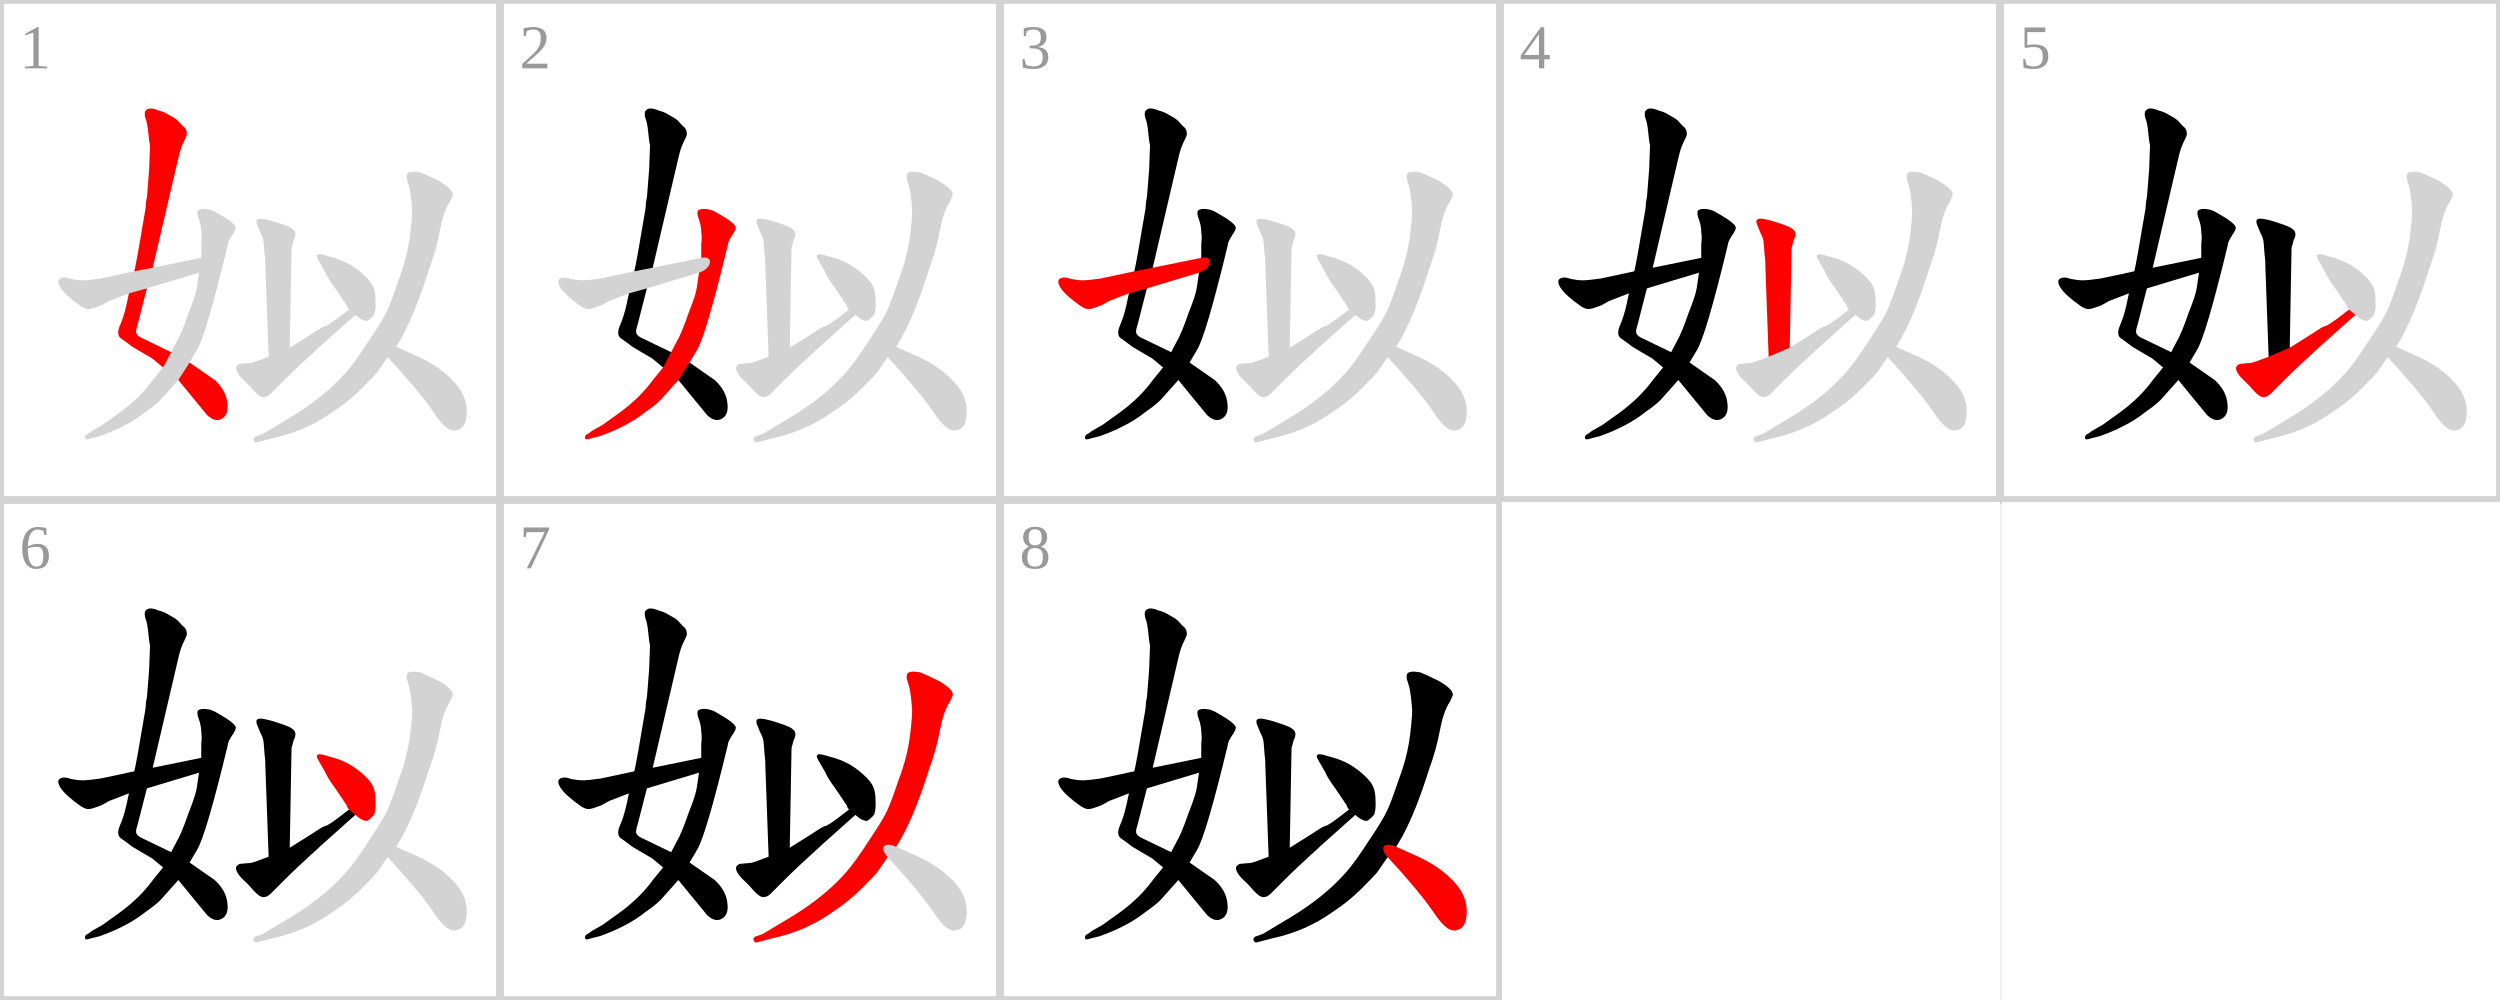
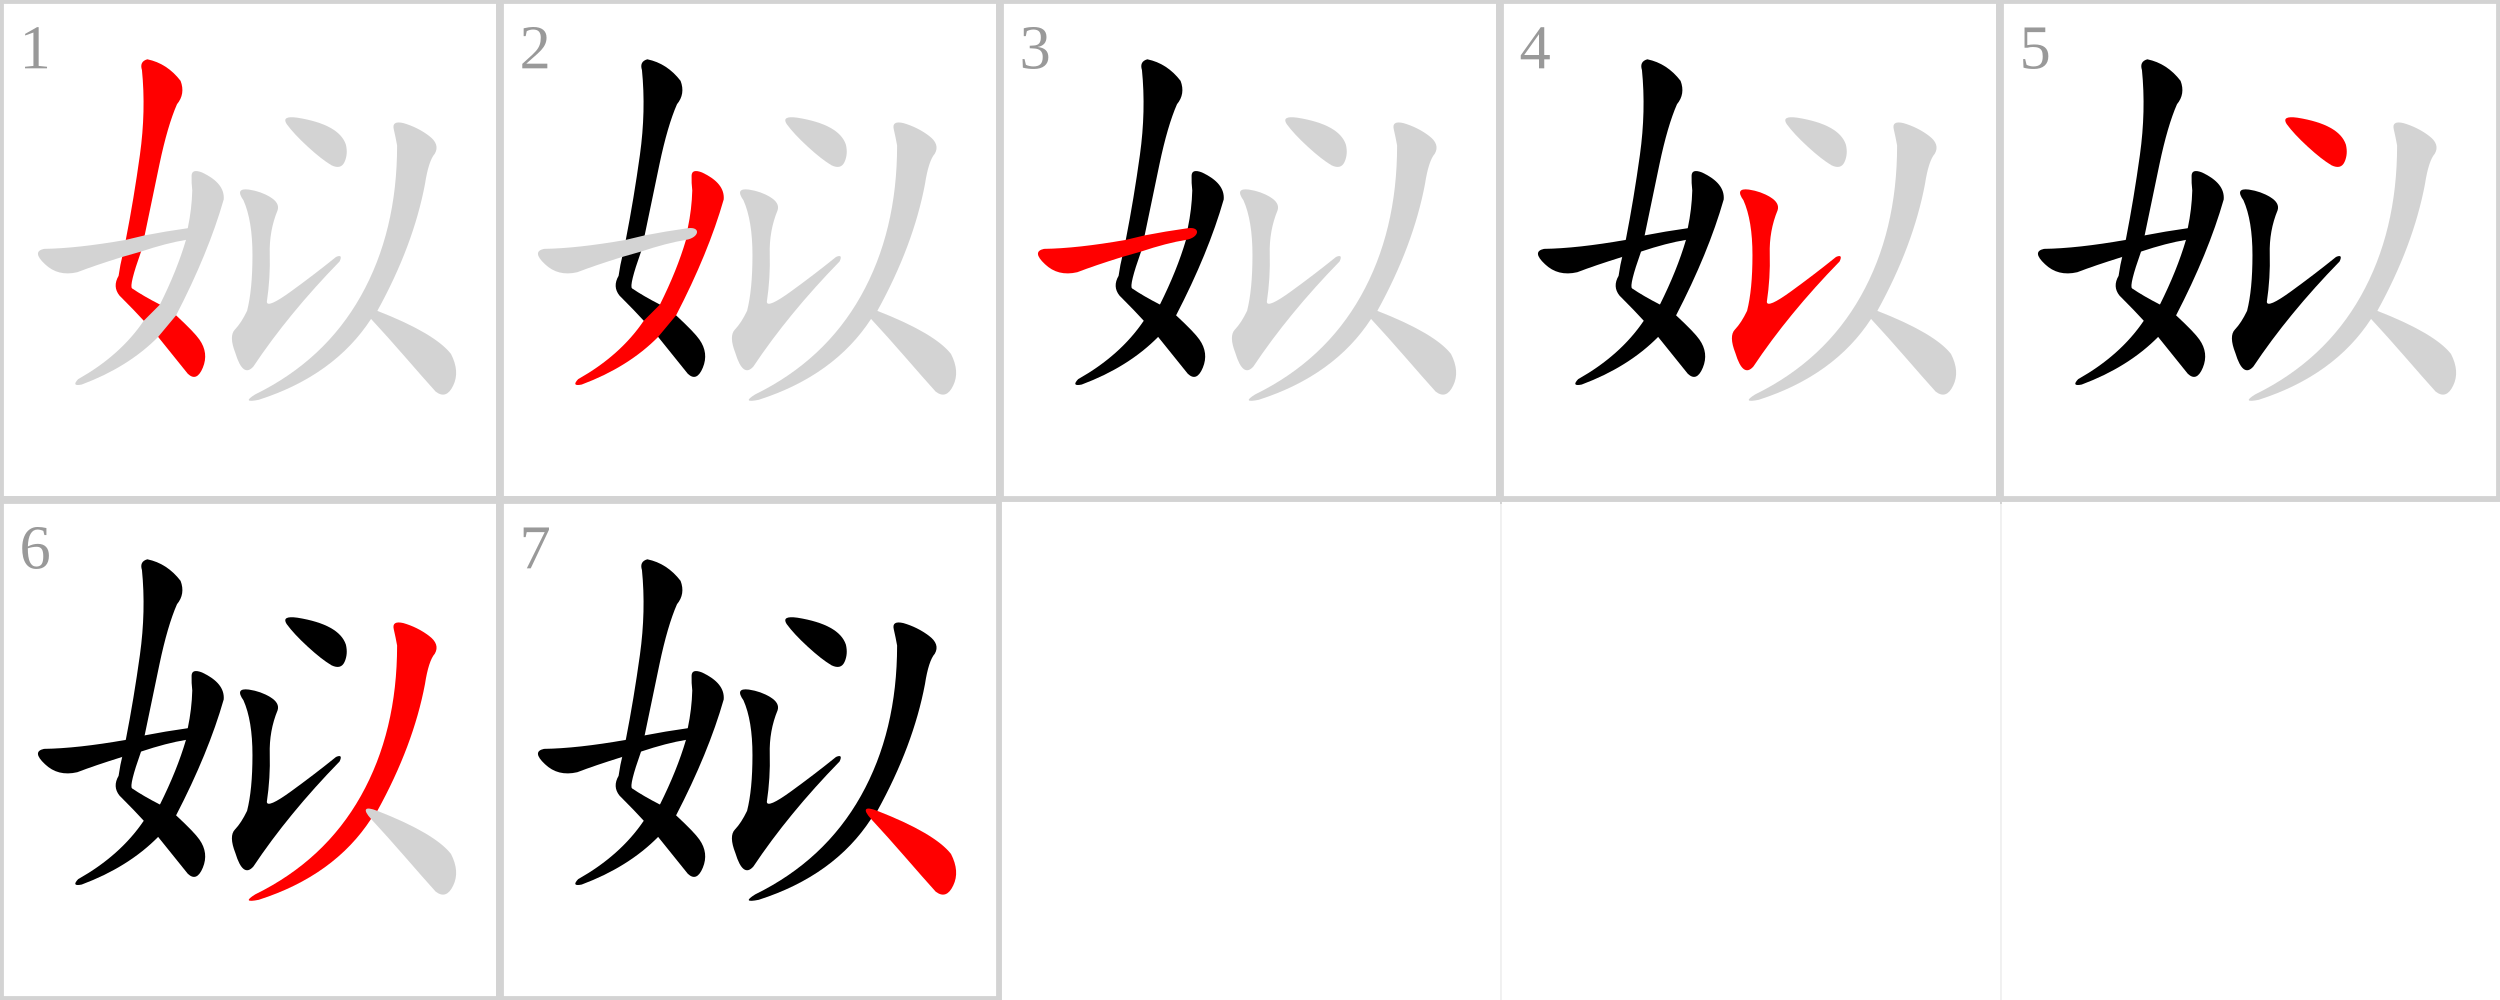
<svg xmlns="http://www.w3.org/2000/svg" version="1.1" width="640" height="256" viewBox="0 0 5120 2048">
  <g id="id0:id0" transform="translate(0.0,0)">
    <g id="id0:id0:id0" transform="matrix(1.0,0,0,1.0,0,0.0)">
      <g stroke="lightgray" stroke-width="4" transform="scale(4, 4)">
        <rect x="0" y="0" width="256" height="256" fill="white" stroke-width="4" />
      </g>
      <g transform="scale(0.92, -0.92) translate(60, -920)">
-         <path d="M 246 196 L 267 278 L 280 324 L 337 568 Q 342 590 348 602 Q 354 614 356 620 Q 356 631 351 636 Q 346 640 340 647 Q 334 654 327 658 L 313 666 Q 305 671 293 674 Q 270 684 263 672 Q 261 665 264 656 Q 268 646 270 625 Q 272 603 274 597 L 272 543 L 268 492 Q 268 484 265 470 L 264 456 Q 244 336 239 316 L 227 267 L 221 239 Q 215 213 206 193 Q 198 172 212 165 L 227 154 Q 232 149 255 136 L 279 122 L 303 102 L 337 74 L 401 -4 Q 419 -21 434 -12 Q 450 -3 446 24 Q 443 51 418 74 L 362 113 L 321 136 L 259 166 Q 247 171 244 177 Q 241 182 246 196 Z" fill="red" />
-         <path d="M 383 313 L 378 279 Q 375 261 360 224 Q 344 177 333 159 L 321 136 L 303 102 L 281 75 Q 252 35 207 2 L 168 -26 L 145 -39 L 137 -45 Q 129 -48 129 -54 Q 129 -61 142 -56 L 162 -51 Q 224 -29 264 3 Q 292 22 304 37 L 337 74 L 362 113 L 378 140 Q 398 171 447 374 Q 447 381 456 395 Q 465 408 465 413 Q 465 423 420 448 Q 410 454 396 455 Q 382 455 380 450 Q 378 444 383 431 Q 388 417 388 403 Q 390 393 388 377 L 388 346 L 383 313 Z" fill="lightgray" />
-         <path d="M 267 278 L 383 313 C 412 322 417 352 388 346 L 280 324 L 239 316 L 164 300 Q 136 296 124 296 Q 113 296 98 299 Q 83 305 74 300 Q 65 295 75 279 Q 86 262 122 237 Q 133 231 138 232 Q 144 232 165 240 L 183 250 L 227 267 L 267 278 Z" fill="lightgray" />
-         <path d="M 585 146 L 589 368 L 594 386 Q 603 403 590 411 Q 586 415 565 422 Q 545 429 530 432 Q 516 435 512 431 Q 509 427 513 418 L 520 401 Q 526 391 527 379 L 529 353 Q 531 340 531 319 L 538 126 C 539 96 584 116 585 146 Z" fill="lightgray" />
-         <path d="M 633 176 L 585 146 L 538 126 L 514 117 Q 501 112 496 112 L 474 110 Q 455 103 478 78 Q 494 63 498 58 L 505 50 Q 519 35 527 36 Q 535 36 543 44 L 576 77 Q 601 102 656 152 L 731 219 C 753 239 741 249 717 231 L 708 224 Q 672 196 664 194 Q 661 195 633 176 Z" fill="lightgray" />
-         <path d="M 731 219 Q 748 204 758 206 Q 767 212 773 220 Q 777 230 776 250 Q 776 270 771 281 Q 767 291 756 302 Q 726 332 690 344 L 659 353 Q 648 355 647 353 Q 643 350 648 342 L 664 314 Q 670 300 685 280 L 712 240 Q 713 235 717 231 L 731 219 Z" fill="lightgray" />
-         <path d="M 941 470 L 948 485 Q 949 495 934 506 Q 919 517 907 522 L 888 531 Q 884 532 879 535 Q 875 537 862 538 Q 850 538 847 534 Q 844 529 846 520 L 851 504 Q 853 496 855 480 L 857 459 Q 859 447 853 398 Q 847 348 827 296 Q 810 245 801 227 Q 793 209 762 163 Q 732 116 711 92 Q 665 39 590 -7 L 525 -46 L 508 -52 Q 502 -57 505 -61 Q 508 -66 511 -65 L 545 -56 Q 621 -40 682 4 Q 716 26 746 56 Q 776 86 781 93 L 803 125 L 822 148 L 835 170 Q 866 227 895 320 Q 911 363 919 406 Q 927 449 941 470 Z" fill="lightgray" />
-         <path d="M 803 125 Q 875 47 906 1 Q 937 -46 958 -37 Q 979 -33 979 5 Q 979 43 945 76 Q 912 109 860 131 L 822 148 C 795 160 783 147 803 125 Z" fill="lightgray" />
+         <path d="M 358 88 Q 378 69 391.5 101.5 Q 405 134 384 164 Q 373 180 332 218 L 296 242 Q 259 261 234 278 Q 227 284 254 360 L 262 396 Q 277 469 295 554.5 Q 313 640 334 688 Q 353 711 342 740 Q 312 779 268 788 Q 250 783 256 764 Q 265 673 251.5 575.5 Q 238 478 220 386 L 212 348 Q 208 333 204 306 Q 190 282 206 262 Q 242 226 260 206 L 292 170 Q 320 135 358 88 Z" fill="red" />
+         <path d="M 332 218 Q 404 357 438 476 Q 441 512 390 536 Q 367 545 366.5 529 Q 366 513 368 496 Q 367 455 358 412 L 354 386 Q 334 318 296 242 L 260 206 Q 208 129 114 76 Q 98 59 122 64 Q 226 103 292 170 L 332 218 Z" fill="lightgray" />
+         <path d="M 358 412 Q 308 405 262 396 L 220 386 Q 112 367 38 366 Q 10 360 40 332 Q 69 304 112 314 Q 151 329 212 348 L 254 360 Q 311 379 354 386 C 384 391 388 416 358 412 Z" fill="lightgray" />
+         <path d="M 696 338 Q 704 355 688 348 Q 641 310 588 271.5 Q 535 233 534 248 Q 542 302 540.5 354 Q 539 406 558 452 Q 563 468 542 481 Q 521 494 494 498 Q 462 502 482 474 Q 502 429 502 352 Q 502 275 490 228 Q 477 201 463 186.5 Q 449 172 464 134 Q 481 78 504 104 Q 582 221 696 338 Z" fill="lightgray" />
+         <path d="M 678 552 Q 699 542 707 559.5 Q 715 577 710 598 Q 695 643 602 658 Q 566 663 578 644 Q 594 622 625 593.5 Q 656 565 678 552 Z" fill="lightgray" />
+         <path d="M 508 42 Q 476 22 516 30 Q 684 84 766 210 L 780 228 Q 860 373 886 510 Q 894 562 908 578 Q 920 599 894.5 618 Q 869 637 838 646 Q 812 652 816.5 632.5 Q 821 613 824 596 Q 824 405 743.5 261.5 Q 663 118 508 42 Z" fill="lightgray" />
+         <path d="M 766 210 Q 804 169 843 124 Q 882 79 910 48 Q 934 30 949 62 Q 964 93 944 132 Q 908 178 780 228 C 752 239 746 232 766 210 Z" fill="lightgray" />
      </g>
      <text x="40" y="140" font-size="128" fill="#999999">1</text>
    </g>
    <g id="id0:id1:id1" transform="matrix(1.0,0,0,1.0,1024,0.0)">
      <g stroke="lightgray" stroke-width="4" transform="scale(4, 4)">
        <rect x="0" y="0" width="256" height="256" fill="white" stroke-width="4" />
      </g>
      <g transform="scale(0.92, -0.92) translate(60, -920)">
-         <path d="M 246 196 L 267 278 L 280 324 L 337 568 Q 342 590 348 602 Q 354 614 356 620 Q 356 631 351 636 Q 346 640 340 647 Q 334 654 327 658 L 313 666 Q 305 671 293 674 Q 270 684 263 672 Q 261 665 264 656 Q 268 646 270 625 Q 272 603 274 597 L 272 543 L 268 492 Q 268 484 265 470 L 264 456 Q 244 336 239 316 L 227 267 L 221 239 Q 215 213 206 193 Q 198 172 212 165 L 227 154 Q 232 149 255 136 L 279 122 L 303 102 L 337 74 L 401 -4 Q 419 -21 434 -12 Q 450 -3 446 24 Q 443 51 418 74 L 362 113 L 321 136 L 259 166 Q 247 171 244 177 Q 241 182 246 196 Z" fill="black" />
-         <path d="M 383 313 L 378 279 Q 375 261 360 224 Q 344 177 333 159 L 321 136 L 303 102 L 281 75 Q 252 35 207 2 L 168 -26 L 145 -39 L 137 -45 Q 129 -48 129 -54 Q 129 -61 142 -56 L 162 -51 Q 224 -29 264 3 Q 292 22 304 37 L 337 74 L 362 113 L 378 140 Q 398 171 447 374 Q 447 381 456 395 Q 465 408 465 413 Q 465 423 420 448 Q 410 454 396 455 Q 382 455 380 450 Q 378 444 383 431 Q 388 417 388 403 Q 390 393 388 377 L 388 346 L 383 313 Z" fill="red" />
-         <path d="M 267 278 L 383 313 C 412 322 417 352 388 346 L 280 324 L 239 316 L 164 300 Q 136 296 124 296 Q 113 296 98 299 Q 83 305 74 300 Q 65 295 75 279 Q 86 262 122 237 Q 133 231 138 232 Q 144 232 165 240 L 183 250 L 227 267 L 267 278 Z" fill="lightgray" />
-         <path d="M 585 146 L 589 368 L 594 386 Q 603 403 590 411 Q 586 415 565 422 Q 545 429 530 432 Q 516 435 512 431 Q 509 427 513 418 L 520 401 Q 526 391 527 379 L 529 353 Q 531 340 531 319 L 538 126 C 539 96 584 116 585 146 Z" fill="lightgray" />
-         <path d="M 633 176 L 585 146 L 538 126 L 514 117 Q 501 112 496 112 L 474 110 Q 455 103 478 78 Q 494 63 498 58 L 505 50 Q 519 35 527 36 Q 535 36 543 44 L 576 77 Q 601 102 656 152 L 731 219 C 753 239 741 249 717 231 L 708 224 Q 672 196 664 194 Q 661 195 633 176 Z" fill="lightgray" />
-         <path d="M 731 219 Q 748 204 758 206 Q 767 212 773 220 Q 777 230 776 250 Q 776 270 771 281 Q 767 291 756 302 Q 726 332 690 344 L 659 353 Q 648 355 647 353 Q 643 350 648 342 L 664 314 Q 670 300 685 280 L 712 240 Q 713 235 717 231 L 731 219 Z" fill="lightgray" />
-         <path d="M 941 470 L 948 485 Q 949 495 934 506 Q 919 517 907 522 L 888 531 Q 884 532 879 535 Q 875 537 862 538 Q 850 538 847 534 Q 844 529 846 520 L 851 504 Q 853 496 855 480 L 857 459 Q 859 447 853 398 Q 847 348 827 296 Q 810 245 801 227 Q 793 209 762 163 Q 732 116 711 92 Q 665 39 590 -7 L 525 -46 L 508 -52 Q 502 -57 505 -61 Q 508 -66 511 -65 L 545 -56 Q 621 -40 682 4 Q 716 26 746 56 Q 776 86 781 93 L 803 125 L 822 148 L 835 170 Q 866 227 895 320 Q 911 363 919 406 Q 927 449 941 470 Z" fill="lightgray" />
-         <path d="M 803 125 Q 875 47 906 1 Q 937 -46 958 -37 Q 979 -33 979 5 Q 979 43 945 76 Q 912 109 860 131 L 822 148 C 795 160 783 147 803 125 Z" fill="lightgray" />
+         <path d="M 358 88 Q 378 69 391.5 101.5 Q 405 134 384 164 Q 373 180 332 218 L 296 242 Q 259 261 234 278 Q 227 284 254 360 L 262 396 Q 277 469 295 554.5 Q 313 640 334 688 Q 353 711 342 740 Q 312 779 268 788 Q 250 783 256 764 Q 265 673 251.5 575.5 Q 238 478 220 386 L 212 348 Q 208 333 204 306 Q 190 282 206 262 Q 242 226 260 206 L 292 170 Q 320 135 358 88 Z" fill="black" />
+         <path d="M 332 218 Q 404 357 438 476 Q 441 512 390 536 Q 367 545 366.5 529 Q 366 513 368 496 Q 367 455 358 412 L 354 386 Q 334 318 296 242 L 260 206 Q 208 129 114 76 Q 98 59 122 64 Q 226 103 292 170 L 332 218 Z" fill="red" />
+         <path d="M 358 412 Q 308 405 262 396 L 220 386 Q 112 367 38 366 Q 10 360 40 332 Q 69 304 112 314 Q 151 329 212 348 L 254 360 Q 311 379 354 386 C 384 391 388 416 358 412 Z" fill="lightgray" />
+         <path d="M 696 338 Q 704 355 688 348 Q 641 310 588 271.5 Q 535 233 534 248 Q 542 302 540.5 354 Q 539 406 558 452 Q 563 468 542 481 Q 521 494 494 498 Q 462 502 482 474 Q 502 429 502 352 Q 502 275 490 228 Q 477 201 463 186.5 Q 449 172 464 134 Q 481 78 504 104 Q 582 221 696 338 Z" fill="lightgray" />
+         <path d="M 678 552 Q 699 542 707 559.5 Q 715 577 710 598 Q 695 643 602 658 Q 566 663 578 644 Q 594 622 625 593.5 Q 656 565 678 552 Z" fill="lightgray" />
+         <path d="M 508 42 Q 476 22 516 30 Q 684 84 766 210 L 780 228 Q 860 373 886 510 Q 894 562 908 578 Q 920 599 894.5 618 Q 869 637 838 646 Q 812 652 816.5 632.5 Q 821 613 824 596 Q 824 405 743.5 261.5 Q 663 118 508 42 Z" fill="lightgray" />
+         <path d="M 766 210 Q 804 169 843 124 Q 882 79 910 48 Q 934 30 949 62 Q 964 93 944 132 Q 908 178 780 228 C 752 239 746 232 766 210 Z" fill="lightgray" />
      </g>
      <text x="40" y="140" font-size="128" fill="#999999">2</text>
    </g>
    <g id="id0:id2:id2" transform="matrix(1.0,0,0,1.0,2048,0.0)">
      <g stroke="lightgray" stroke-width="4" transform="scale(4, 4)">
        <rect x="0" y="0" width="256" height="256" fill="white" stroke-width="4" />
      </g>
      <g transform="scale(0.92, -0.92) translate(60, -920)">
-         <path d="M 246 196 L 267 278 L 280 324 L 337 568 Q 342 590 348 602 Q 354 614 356 620 Q 356 631 351 636 Q 346 640 340 647 Q 334 654 327 658 L 313 666 Q 305 671 293 674 Q 270 684 263 672 Q 261 665 264 656 Q 268 646 270 625 Q 272 603 274 597 L 272 543 L 268 492 Q 268 484 265 470 L 264 456 Q 244 336 239 316 L 227 267 L 221 239 Q 215 213 206 193 Q 198 172 212 165 L 227 154 Q 232 149 255 136 L 279 122 L 303 102 L 337 74 L 401 -4 Q 419 -21 434 -12 Q 450 -3 446 24 Q 443 51 418 74 L 362 113 L 321 136 L 259 166 Q 247 171 244 177 Q 241 182 246 196 Z" fill="black" />
-         <path d="M 383 313 L 378 279 Q 375 261 360 224 Q 344 177 333 159 L 321 136 L 303 102 L 281 75 Q 252 35 207 2 L 168 -26 L 145 -39 L 137 -45 Q 129 -48 129 -54 Q 129 -61 142 -56 L 162 -51 Q 224 -29 264 3 Q 292 22 304 37 L 337 74 L 362 113 L 378 140 Q 398 171 447 374 Q 447 381 456 395 Q 465 408 465 413 Q 465 423 420 448 Q 410 454 396 455 Q 382 455 380 450 Q 378 444 383 431 Q 388 417 388 403 Q 390 393 388 377 L 388 346 L 383 313 Z" fill="black" />
-         <path d="M 267 278 L 383 313 C 412 322 417 352 388 346 L 280 324 L 239 316 L 164 300 Q 136 296 124 296 Q 113 296 98 299 Q 83 305 74 300 Q 65 295 75 279 Q 86 262 122 237 Q 133 231 138 232 Q 144 232 165 240 L 183 250 L 227 267 L 267 278 Z" fill="red" />
-         <path d="M 585 146 L 589 368 L 594 386 Q 603 403 590 411 Q 586 415 565 422 Q 545 429 530 432 Q 516 435 512 431 Q 509 427 513 418 L 520 401 Q 526 391 527 379 L 529 353 Q 531 340 531 319 L 538 126 C 539 96 584 116 585 146 Z" fill="lightgray" />
-         <path d="M 633 176 L 585 146 L 538 126 L 514 117 Q 501 112 496 112 L 474 110 Q 455 103 478 78 Q 494 63 498 58 L 505 50 Q 519 35 527 36 Q 535 36 543 44 L 576 77 Q 601 102 656 152 L 731 219 C 753 239 741 249 717 231 L 708 224 Q 672 196 664 194 Q 661 195 633 176 Z" fill="lightgray" />
-         <path d="M 731 219 Q 748 204 758 206 Q 767 212 773 220 Q 777 230 776 250 Q 776 270 771 281 Q 767 291 756 302 Q 726 332 690 344 L 659 353 Q 648 355 647 353 Q 643 350 648 342 L 664 314 Q 670 300 685 280 L 712 240 Q 713 235 717 231 L 731 219 Z" fill="lightgray" />
-         <path d="M 941 470 L 948 485 Q 949 495 934 506 Q 919 517 907 522 L 888 531 Q 884 532 879 535 Q 875 537 862 538 Q 850 538 847 534 Q 844 529 846 520 L 851 504 Q 853 496 855 480 L 857 459 Q 859 447 853 398 Q 847 348 827 296 Q 810 245 801 227 Q 793 209 762 163 Q 732 116 711 92 Q 665 39 590 -7 L 525 -46 L 508 -52 Q 502 -57 505 -61 Q 508 -66 511 -65 L 545 -56 Q 621 -40 682 4 Q 716 26 746 56 Q 776 86 781 93 L 803 125 L 822 148 L 835 170 Q 866 227 895 320 Q 911 363 919 406 Q 927 449 941 470 Z" fill="lightgray" />
-         <path d="M 803 125 Q 875 47 906 1 Q 937 -46 958 -37 Q 979 -33 979 5 Q 979 43 945 76 Q 912 109 860 131 L 822 148 C 795 160 783 147 803 125 Z" fill="lightgray" />
+         <path d="M 358 88 Q 378 69 391.5 101.5 Q 405 134 384 164 Q 373 180 332 218 L 296 242 Q 259 261 234 278 Q 227 284 254 360 L 262 396 Q 277 469 295 554.5 Q 313 640 334 688 Q 353 711 342 740 Q 312 779 268 788 Q 250 783 256 764 Q 265 673 251.5 575.5 Q 238 478 220 386 L 212 348 Q 208 333 204 306 Q 190 282 206 262 Q 242 226 260 206 L 292 170 Q 320 135 358 88 Z" fill="black" />
+         <path d="M 332 218 Q 404 357 438 476 Q 441 512 390 536 Q 367 545 366.5 529 Q 366 513 368 496 Q 367 455 358 412 L 354 386 Q 334 318 296 242 L 260 206 Q 208 129 114 76 Q 98 59 122 64 Q 226 103 292 170 L 332 218 Z" fill="black" />
+         <path d="M 358 412 Q 308 405 262 396 L 220 386 Q 112 367 38 366 Q 10 360 40 332 Q 69 304 112 314 Q 151 329 212 348 L 254 360 Q 311 379 354 386 C 384 391 388 416 358 412 Z" fill="red" />
+         <path d="M 696 338 Q 704 355 688 348 Q 641 310 588 271.5 Q 535 233 534 248 Q 542 302 540.5 354 Q 539 406 558 452 Q 563 468 542 481 Q 521 494 494 498 Q 462 502 482 474 Q 502 429 502 352 Q 502 275 490 228 Q 477 201 463 186.5 Q 449 172 464 134 Q 481 78 504 104 Q 582 221 696 338 Z" fill="lightgray" />
+         <path d="M 678 552 Q 699 542 707 559.5 Q 715 577 710 598 Q 695 643 602 658 Q 566 663 578 644 Q 594 622 625 593.5 Q 656 565 678 552 Z" fill="lightgray" />
+         <path d="M 508 42 Q 476 22 516 30 Q 684 84 766 210 L 780 228 Q 860 373 886 510 Q 894 562 908 578 Q 920 599 894.5 618 Q 869 637 838 646 Q 812 652 816.5 632.5 Q 821 613 824 596 Q 824 405 743.5 261.5 Q 663 118 508 42 Z" fill="lightgray" />
+         <path d="M 766 210 Q 804 169 843 124 Q 882 79 910 48 Q 934 30 949 62 Q 964 93 944 132 Q 908 178 780 228 C 752 239 746 232 766 210 Z" fill="lightgray" />
      </g>
      <text x="40" y="140" font-size="128" fill="#999999">3</text>
    </g>
    <g id="id0:id3:id3" transform="matrix(1.0,0,0,1.0,3072,0.0)">
      <g stroke="lightgray" stroke-width="4" transform="scale(4, 4)">
        <rect x="0" y="0" width="256" height="256" fill="white" stroke-width="4" />
      </g>
      <g transform="scale(0.92, -0.92) translate(60, -920)">
-         <path d="M 246 196 L 267 278 L 280 324 L 337 568 Q 342 590 348 602 Q 354 614 356 620 Q 356 631 351 636 Q 346 640 340 647 Q 334 654 327 658 L 313 666 Q 305 671 293 674 Q 270 684 263 672 Q 261 665 264 656 Q 268 646 270 625 Q 272 603 274 597 L 272 543 L 268 492 Q 268 484 265 470 L 264 456 Q 244 336 239 316 L 227 267 L 221 239 Q 215 213 206 193 Q 198 172 212 165 L 227 154 Q 232 149 255 136 L 279 122 L 303 102 L 337 74 L 401 -4 Q 419 -21 434 -12 Q 450 -3 446 24 Q 443 51 418 74 L 362 113 L 321 136 L 259 166 Q 247 171 244 177 Q 241 182 246 196 Z" fill="black" />
-         <path d="M 383 313 L 378 279 Q 375 261 360 224 Q 344 177 333 159 L 321 136 L 303 102 L 281 75 Q 252 35 207 2 L 168 -26 L 145 -39 L 137 -45 Q 129 -48 129 -54 Q 129 -61 142 -56 L 162 -51 Q 224 -29 264 3 Q 292 22 304 37 L 337 74 L 362 113 L 378 140 Q 398 171 447 374 Q 447 381 456 395 Q 465 408 465 413 Q 465 423 420 448 Q 410 454 396 455 Q 382 455 380 450 Q 378 444 383 431 Q 388 417 388 403 Q 390 393 388 377 L 388 346 L 383 313 Z" fill="black" />
-         <path d="M 267 278 L 383 313 C 412 322 417 352 388 346 L 280 324 L 239 316 L 164 300 Q 136 296 124 296 Q 113 296 98 299 Q 83 305 74 300 Q 65 295 75 279 Q 86 262 122 237 Q 133 231 138 232 Q 144 232 165 240 L 183 250 L 227 267 L 267 278 Z" fill="black" />
-         <path d="M 585 146 L 589 368 L 594 386 Q 603 403 590 411 Q 586 415 565 422 Q 545 429 530 432 Q 516 435 512 431 Q 509 427 513 418 L 520 401 Q 526 391 527 379 L 529 353 Q 531 340 531 319 L 538 126 C 539 96 584 116 585 146 Z" fill="red" />
-         <path d="M 633 176 L 585 146 L 538 126 L 514 117 Q 501 112 496 112 L 474 110 Q 455 103 478 78 Q 494 63 498 58 L 505 50 Q 519 35 527 36 Q 535 36 543 44 L 576 77 Q 601 102 656 152 L 731 219 C 753 239 741 249 717 231 L 708 224 Q 672 196 664 194 Q 661 195 633 176 Z" fill="lightgray" />
-         <path d="M 731 219 Q 748 204 758 206 Q 767 212 773 220 Q 777 230 776 250 Q 776 270 771 281 Q 767 291 756 302 Q 726 332 690 344 L 659 353 Q 648 355 647 353 Q 643 350 648 342 L 664 314 Q 670 300 685 280 L 712 240 Q 713 235 717 231 L 731 219 Z" fill="lightgray" />
-         <path d="M 941 470 L 948 485 Q 949 495 934 506 Q 919 517 907 522 L 888 531 Q 884 532 879 535 Q 875 537 862 538 Q 850 538 847 534 Q 844 529 846 520 L 851 504 Q 853 496 855 480 L 857 459 Q 859 447 853 398 Q 847 348 827 296 Q 810 245 801 227 Q 793 209 762 163 Q 732 116 711 92 Q 665 39 590 -7 L 525 -46 L 508 -52 Q 502 -57 505 -61 Q 508 -66 511 -65 L 545 -56 Q 621 -40 682 4 Q 716 26 746 56 Q 776 86 781 93 L 803 125 L 822 148 L 835 170 Q 866 227 895 320 Q 911 363 919 406 Q 927 449 941 470 Z" fill="lightgray" />
-         <path d="M 803 125 Q 875 47 906 1 Q 937 -46 958 -37 Q 979 -33 979 5 Q 979 43 945 76 Q 912 109 860 131 L 822 148 C 795 160 783 147 803 125 Z" fill="lightgray" />
+         <path d="M 358 88 Q 378 69 391.5 101.5 Q 405 134 384 164 Q 373 180 332 218 L 296 242 Q 259 261 234 278 Q 227 284 254 360 L 262 396 Q 277 469 295 554.5 Q 313 640 334 688 Q 353 711 342 740 Q 312 779 268 788 Q 250 783 256 764 Q 265 673 251.5 575.5 Q 238 478 220 386 L 212 348 Q 208 333 204 306 Q 190 282 206 262 Q 242 226 260 206 L 292 170 Q 320 135 358 88 Z" fill="black" />
+         <path d="M 332 218 Q 404 357 438 476 Q 441 512 390 536 Q 367 545 366.5 529 Q 366 513 368 496 Q 367 455 358 412 L 354 386 Q 334 318 296 242 L 260 206 Q 208 129 114 76 Q 98 59 122 64 Q 226 103 292 170 L 332 218 Z" fill="black" />
+         <path d="M 358 412 Q 308 405 262 396 L 220 386 Q 112 367 38 366 Q 10 360 40 332 Q 69 304 112 314 Q 151 329 212 348 L 254 360 Q 311 379 354 386 C 384 391 388 416 358 412 Z" fill="black" />
+         <path d="M 696 338 Q 704 355 688 348 Q 641 310 588 271.5 Q 535 233 534 248 Q 542 302 540.5 354 Q 539 406 558 452 Q 563 468 542 481 Q 521 494 494 498 Q 462 502 482 474 Q 502 429 502 352 Q 502 275 490 228 Q 477 201 463 186.5 Q 449 172 464 134 Q 481 78 504 104 Q 582 221 696 338 Z" fill="red" />
+         <path d="M 678 552 Q 699 542 707 559.5 Q 715 577 710 598 Q 695 643 602 658 Q 566 663 578 644 Q 594 622 625 593.5 Q 656 565 678 552 Z" fill="lightgray" />
+         <path d="M 508 42 Q 476 22 516 30 Q 684 84 766 210 L 780 228 Q 860 373 886 510 Q 894 562 908 578 Q 920 599 894.5 618 Q 869 637 838 646 Q 812 652 816.5 632.5 Q 821 613 824 596 Q 824 405 743.5 261.5 Q 663 118 508 42 Z" fill="lightgray" />
+         <path d="M 766 210 Q 804 169 843 124 Q 882 79 910 48 Q 934 30 949 62 Q 964 93 944 132 Q 908 178 780 228 C 752 239 746 232 766 210 Z" fill="lightgray" />
      </g>
      <text x="40" y="140" font-size="128" fill="#999999">4</text>
    </g>
    <g id="id0:id4:id4" transform="matrix(1.0,0,0,1.0,4096,0.0)">
      <g stroke="lightgray" stroke-width="4" transform="scale(4, 4)">
        <rect x="0" y="0" width="256" height="256" fill="white" stroke-width="4" />
      </g>
      <g transform="scale(0.92, -0.92) translate(60, -920)">
-         <path d="M 246 196 L 267 278 L 280 324 L 337 568 Q 342 590 348 602 Q 354 614 356 620 Q 356 631 351 636 Q 346 640 340 647 Q 334 654 327 658 L 313 666 Q 305 671 293 674 Q 270 684 263 672 Q 261 665 264 656 Q 268 646 270 625 Q 272 603 274 597 L 272 543 L 268 492 Q 268 484 265 470 L 264 456 Q 244 336 239 316 L 227 267 L 221 239 Q 215 213 206 193 Q 198 172 212 165 L 227 154 Q 232 149 255 136 L 279 122 L 303 102 L 337 74 L 401 -4 Q 419 -21 434 -12 Q 450 -3 446 24 Q 443 51 418 74 L 362 113 L 321 136 L 259 166 Q 247 171 244 177 Q 241 182 246 196 Z" fill="black" />
-         <path d="M 383 313 L 378 279 Q 375 261 360 224 Q 344 177 333 159 L 321 136 L 303 102 L 281 75 Q 252 35 207 2 L 168 -26 L 145 -39 L 137 -45 Q 129 -48 129 -54 Q 129 -61 142 -56 L 162 -51 Q 224 -29 264 3 Q 292 22 304 37 L 337 74 L 362 113 L 378 140 Q 398 171 447 374 Q 447 381 456 395 Q 465 408 465 413 Q 465 423 420 448 Q 410 454 396 455 Q 382 455 380 450 Q 378 444 383 431 Q 388 417 388 403 Q 390 393 388 377 L 388 346 L 383 313 Z" fill="black" />
-         <path d="M 267 278 L 383 313 C 412 322 417 352 388 346 L 280 324 L 239 316 L 164 300 Q 136 296 124 296 Q 113 296 98 299 Q 83 305 74 300 Q 65 295 75 279 Q 86 262 122 237 Q 133 231 138 232 Q 144 232 165 240 L 183 250 L 227 267 L 267 278 Z" fill="black" />
-         <path d="M 585 146 L 589 368 L 594 386 Q 603 403 590 411 Q 586 415 565 422 Q 545 429 530 432 Q 516 435 512 431 Q 509 427 513 418 L 520 401 Q 526 391 527 379 L 529 353 Q 531 340 531 319 L 538 126 C 539 96 584 116 585 146 Z" fill="black" />
-         <path d="M 633 176 L 585 146 L 538 126 L 514 117 Q 501 112 496 112 L 474 110 Q 455 103 478 78 Q 494 63 498 58 L 505 50 Q 519 35 527 36 Q 535 36 543 44 L 576 77 Q 601 102 656 152 L 731 219 C 753 239 741 249 717 231 L 708 224 Q 672 196 664 194 Q 661 195 633 176 Z" fill="red" />
-         <path d="M 731 219 Q 748 204 758 206 Q 767 212 773 220 Q 777 230 776 250 Q 776 270 771 281 Q 767 291 756 302 Q 726 332 690 344 L 659 353 Q 648 355 647 353 Q 643 350 648 342 L 664 314 Q 670 300 685 280 L 712 240 Q 713 235 717 231 L 731 219 Z" fill="lightgray" />
-         <path d="M 941 470 L 948 485 Q 949 495 934 506 Q 919 517 907 522 L 888 531 Q 884 532 879 535 Q 875 537 862 538 Q 850 538 847 534 Q 844 529 846 520 L 851 504 Q 853 496 855 480 L 857 459 Q 859 447 853 398 Q 847 348 827 296 Q 810 245 801 227 Q 793 209 762 163 Q 732 116 711 92 Q 665 39 590 -7 L 525 -46 L 508 -52 Q 502 -57 505 -61 Q 508 -66 511 -65 L 545 -56 Q 621 -40 682 4 Q 716 26 746 56 Q 776 86 781 93 L 803 125 L 822 148 L 835 170 Q 866 227 895 320 Q 911 363 919 406 Q 927 449 941 470 Z" fill="lightgray" />
-         <path d="M 803 125 Q 875 47 906 1 Q 937 -46 958 -37 Q 979 -33 979 5 Q 979 43 945 76 Q 912 109 860 131 L 822 148 C 795 160 783 147 803 125 Z" fill="lightgray" />
+         <path d="M 358 88 Q 378 69 391.5 101.5 Q 405 134 384 164 Q 373 180 332 218 L 296 242 Q 259 261 234 278 Q 227 284 254 360 L 262 396 Q 277 469 295 554.5 Q 313 640 334 688 Q 353 711 342 740 Q 312 779 268 788 Q 250 783 256 764 Q 265 673 251.5 575.5 Q 238 478 220 386 L 212 348 Q 208 333 204 306 Q 190 282 206 262 Q 242 226 260 206 L 292 170 Q 320 135 358 88 Z" fill="black" />
+         <path d="M 332 218 Q 404 357 438 476 Q 441 512 390 536 Q 367 545 366.5 529 Q 366 513 368 496 Q 367 455 358 412 L 354 386 Q 334 318 296 242 L 260 206 Q 208 129 114 76 Q 98 59 122 64 Q 226 103 292 170 L 332 218 Z" fill="black" />
+         <path d="M 358 412 Q 308 405 262 396 L 220 386 Q 112 367 38 366 Q 10 360 40 332 Q 69 304 112 314 Q 151 329 212 348 L 254 360 Q 311 379 354 386 C 384 391 388 416 358 412 Z" fill="black" />
+         <path d="M 696 338 Q 704 355 688 348 Q 641 310 588 271.5 Q 535 233 534 248 Q 542 302 540.5 354 Q 539 406 558 452 Q 563 468 542 481 Q 521 494 494 498 Q 462 502 482 474 Q 502 429 502 352 Q 502 275 490 228 Q 477 201 463 186.5 Q 449 172 464 134 Q 481 78 504 104 Q 582 221 696 338 Z" fill="black" />
+         <path d="M 678 552 Q 699 542 707 559.5 Q 715 577 710 598 Q 695 643 602 658 Q 566 663 578 644 Q 594 622 625 593.5 Q 656 565 678 552 Z" fill="red" />
+         <path d="M 508 42 Q 476 22 516 30 Q 684 84 766 210 L 780 228 Q 860 373 886 510 Q 894 562 908 578 Q 920 599 894.5 618 Q 869 637 838 646 Q 812 652 816.5 632.5 Q 821 613 824 596 Q 824 405 743.5 261.5 Q 663 118 508 42 Z" fill="lightgray" />
+         <path d="M 766 210 Q 804 169 843 124 Q 882 79 910 48 Q 934 30 949 62 Q 964 93 944 132 Q 908 178 780 228 C 752 239 746 232 766 210 Z" fill="lightgray" />
      </g>
      <text x="40" y="140" font-size="128" fill="#999999">5</text>
    </g>
  </g>
  <g id="id1:id1" transform="translate(0.0,1024)">
    <g id="id1:id0:id0" transform="matrix(1.0,0,0,1.0,0,0.0)">
      <g stroke="lightgray" stroke-width="4" transform="scale(4, 4)">
        <rect x="0" y="0" width="256" height="256" fill="white" stroke-width="4" />
      </g>
      <g transform="scale(0.92, -0.92) translate(60, -920)">
-         <path d="M 246 196 L 267 278 L 280 324 L 337 568 Q 342 590 348 602 Q 354 614 356 620 Q 356 631 351 636 Q 346 640 340 647 Q 334 654 327 658 L 313 666 Q 305 671 293 674 Q 270 684 263 672 Q 261 665 264 656 Q 268 646 270 625 Q 272 603 274 597 L 272 543 L 268 492 Q 268 484 265 470 L 264 456 Q 244 336 239 316 L 227 267 L 221 239 Q 215 213 206 193 Q 198 172 212 165 L 227 154 Q 232 149 255 136 L 279 122 L 303 102 L 337 74 L 401 -4 Q 419 -21 434 -12 Q 450 -3 446 24 Q 443 51 418 74 L 362 113 L 321 136 L 259 166 Q 247 171 244 177 Q 241 182 246 196 Z" fill="black" />
-         <path d="M 383 313 L 378 279 Q 375 261 360 224 Q 344 177 333 159 L 321 136 L 303 102 L 281 75 Q 252 35 207 2 L 168 -26 L 145 -39 L 137 -45 Q 129 -48 129 -54 Q 129 -61 142 -56 L 162 -51 Q 224 -29 264 3 Q 292 22 304 37 L 337 74 L 362 113 L 378 140 Q 398 171 447 374 Q 447 381 456 395 Q 465 408 465 413 Q 465 423 420 448 Q 410 454 396 455 Q 382 455 380 450 Q 378 444 383 431 Q 388 417 388 403 Q 390 393 388 377 L 388 346 L 383 313 Z" fill="black" />
-         <path d="M 267 278 L 383 313 C 412 322 417 352 388 346 L 280 324 L 239 316 L 164 300 Q 136 296 124 296 Q 113 296 98 299 Q 83 305 74 300 Q 65 295 75 279 Q 86 262 122 237 Q 133 231 138 232 Q 144 232 165 240 L 183 250 L 227 267 L 267 278 Z" fill="black" />
-         <path d="M 585 146 L 589 368 L 594 386 Q 603 403 590 411 Q 586 415 565 422 Q 545 429 530 432 Q 516 435 512 431 Q 509 427 513 418 L 520 401 Q 526 391 527 379 L 529 353 Q 531 340 531 319 L 538 126 C 539 96 584 116 585 146 Z" fill="black" />
-         <path d="M 633 176 L 585 146 L 538 126 L 514 117 Q 501 112 496 112 L 474 110 Q 455 103 478 78 Q 494 63 498 58 L 505 50 Q 519 35 527 36 Q 535 36 543 44 L 576 77 Q 601 102 656 152 L 731 219 C 753 239 741 249 717 231 L 708 224 Q 672 196 664 194 Q 661 195 633 176 Z" fill="black" />
-         <path d="M 731 219 Q 748 204 758 206 Q 767 212 773 220 Q 777 230 776 250 Q 776 270 771 281 Q 767 291 756 302 Q 726 332 690 344 L 659 353 Q 648 355 647 353 Q 643 350 648 342 L 664 314 Q 670 300 685 280 L 712 240 Q 713 235 717 231 L 731 219 Z" fill="red" />
-         <path d="M 941 470 L 948 485 Q 949 495 934 506 Q 919 517 907 522 L 888 531 Q 884 532 879 535 Q 875 537 862 538 Q 850 538 847 534 Q 844 529 846 520 L 851 504 Q 853 496 855 480 L 857 459 Q 859 447 853 398 Q 847 348 827 296 Q 810 245 801 227 Q 793 209 762 163 Q 732 116 711 92 Q 665 39 590 -7 L 525 -46 L 508 -52 Q 502 -57 505 -61 Q 508 -66 511 -65 L 545 -56 Q 621 -40 682 4 Q 716 26 746 56 Q 776 86 781 93 L 803 125 L 822 148 L 835 170 Q 866 227 895 320 Q 911 363 919 406 Q 927 449 941 470 Z" fill="lightgray" />
-         <path d="M 803 125 Q 875 47 906 1 Q 937 -46 958 -37 Q 979 -33 979 5 Q 979 43 945 76 Q 912 109 860 131 L 822 148 C 795 160 783 147 803 125 Z" fill="lightgray" />
+         <path d="M 358 88 Q 378 69 391.5 101.5 Q 405 134 384 164 Q 373 180 332 218 L 296 242 Q 259 261 234 278 Q 227 284 254 360 L 262 396 Q 277 469 295 554.5 Q 313 640 334 688 Q 353 711 342 740 Q 312 779 268 788 Q 250 783 256 764 Q 265 673 251.5 575.5 Q 238 478 220 386 L 212 348 Q 208 333 204 306 Q 190 282 206 262 Q 242 226 260 206 L 292 170 Q 320 135 358 88 Z" fill="black" />
+         <path d="M 332 218 Q 404 357 438 476 Q 441 512 390 536 Q 367 545 366.5 529 Q 366 513 368 496 Q 367 455 358 412 L 354 386 Q 334 318 296 242 L 260 206 Q 208 129 114 76 Q 98 59 122 64 Q 226 103 292 170 L 332 218 Z" fill="black" />
+         <path d="M 358 412 Q 308 405 262 396 L 220 386 Q 112 367 38 366 Q 10 360 40 332 Q 69 304 112 314 Q 151 329 212 348 L 254 360 Q 311 379 354 386 C 384 391 388 416 358 412 Z" fill="black" />
+         <path d="M 696 338 Q 704 355 688 348 Q 641 310 588 271.5 Q 535 233 534 248 Q 542 302 540.5 354 Q 539 406 558 452 Q 563 468 542 481 Q 521 494 494 498 Q 462 502 482 474 Q 502 429 502 352 Q 502 275 490 228 Q 477 201 463 186.5 Q 449 172 464 134 Q 481 78 504 104 Q 582 221 696 338 Z" fill="black" />
+         <path d="M 678 552 Q 699 542 707 559.5 Q 715 577 710 598 Q 695 643 602 658 Q 566 663 578 644 Q 594 622 625 593.5 Q 656 565 678 552 Z" fill="black" />
+         <path d="M 508 42 Q 476 22 516 30 Q 684 84 766 210 L 780 228 Q 860 373 886 510 Q 894 562 908 578 Q 920 599 894.5 618 Q 869 637 838 646 Q 812 652 816.5 632.5 Q 821 613 824 596 Q 824 405 743.5 261.5 Q 663 118 508 42 Z" fill="red" />
+         <path d="M 766 210 Q 804 169 843 124 Q 882 79 910 48 Q 934 30 949 62 Q 964 93 944 132 Q 908 178 780 228 C 752 239 746 232 766 210 Z" fill="lightgray" />
      </g>
      <text x="40" y="140" font-size="128" fill="#999999">6</text>
    </g>
    <g id="id1:id1:id1" transform="matrix(1.0,0,0,1.0,1024,0.0)">
      <g stroke="lightgray" stroke-width="4" transform="scale(4, 4)">
        <rect x="0" y="0" width="256" height="256" fill="white" stroke-width="4" />
      </g>
      <g transform="scale(0.92, -0.92) translate(60, -920)">
-         <path d="M 246 196 L 267 278 L 280 324 L 337 568 Q 342 590 348 602 Q 354 614 356 620 Q 356 631 351 636 Q 346 640 340 647 Q 334 654 327 658 L 313 666 Q 305 671 293 674 Q 270 684 263 672 Q 261 665 264 656 Q 268 646 270 625 Q 272 603 274 597 L 272 543 L 268 492 Q 268 484 265 470 L 264 456 Q 244 336 239 316 L 227 267 L 221 239 Q 215 213 206 193 Q 198 172 212 165 L 227 154 Q 232 149 255 136 L 279 122 L 303 102 L 337 74 L 401 -4 Q 419 -21 434 -12 Q 450 -3 446 24 Q 443 51 418 74 L 362 113 L 321 136 L 259 166 Q 247 171 244 177 Q 241 182 246 196 Z" fill="black" />
-         <path d="M 383 313 L 378 279 Q 375 261 360 224 Q 344 177 333 159 L 321 136 L 303 102 L 281 75 Q 252 35 207 2 L 168 -26 L 145 -39 L 137 -45 Q 129 -48 129 -54 Q 129 -61 142 -56 L 162 -51 Q 224 -29 264 3 Q 292 22 304 37 L 337 74 L 362 113 L 378 140 Q 398 171 447 374 Q 447 381 456 395 Q 465 408 465 413 Q 465 423 420 448 Q 410 454 396 455 Q 382 455 380 450 Q 378 444 383 431 Q 388 417 388 403 Q 390 393 388 377 L 388 346 L 383 313 Z" fill="black" />
-         <path d="M 267 278 L 383 313 C 412 322 417 352 388 346 L 280 324 L 239 316 L 164 300 Q 136 296 124 296 Q 113 296 98 299 Q 83 305 74 300 Q 65 295 75 279 Q 86 262 122 237 Q 133 231 138 232 Q 144 232 165 240 L 183 250 L 227 267 L 267 278 Z" fill="black" />
-         <path d="M 585 146 L 589 368 L 594 386 Q 603 403 590 411 Q 586 415 565 422 Q 545 429 530 432 Q 516 435 512 431 Q 509 427 513 418 L 520 401 Q 526 391 527 379 L 529 353 Q 531 340 531 319 L 538 126 C 539 96 584 116 585 146 Z" fill="black" />
-         <path d="M 633 176 L 585 146 L 538 126 L 514 117 Q 501 112 496 112 L 474 110 Q 455 103 478 78 Q 494 63 498 58 L 505 50 Q 519 35 527 36 Q 535 36 543 44 L 576 77 Q 601 102 656 152 L 731 219 C 753 239 741 249 717 231 L 708 224 Q 672 196 664 194 Q 661 195 633 176 Z" fill="black" />
-         <path d="M 731 219 Q 748 204 758 206 Q 767 212 773 220 Q 777 230 776 250 Q 776 270 771 281 Q 767 291 756 302 Q 726 332 690 344 L 659 353 Q 648 355 647 353 Q 643 350 648 342 L 664 314 Q 670 300 685 280 L 712 240 Q 713 235 717 231 L 731 219 Z" fill="black" />
-         <path d="M 941 470 L 948 485 Q 949 495 934 506 Q 919 517 907 522 L 888 531 Q 884 532 879 535 Q 875 537 862 538 Q 850 538 847 534 Q 844 529 846 520 L 851 504 Q 853 496 855 480 L 857 459 Q 859 447 853 398 Q 847 348 827 296 Q 810 245 801 227 Q 793 209 762 163 Q 732 116 711 92 Q 665 39 590 -7 L 525 -46 L 508 -52 Q 502 -57 505 -61 Q 508 -66 511 -65 L 545 -56 Q 621 -40 682 4 Q 716 26 746 56 Q 776 86 781 93 L 803 125 L 822 148 L 835 170 Q 866 227 895 320 Q 911 363 919 406 Q 927 449 941 470 Z" fill="red" />
-         <path d="M 803 125 Q 875 47 906 1 Q 937 -46 958 -37 Q 979 -33 979 5 Q 979 43 945 76 Q 912 109 860 131 L 822 148 C 795 160 783 147 803 125 Z" fill="lightgray" />
+         <path d="M 358 88 Q 378 69 391.5 101.5 Q 405 134 384 164 Q 373 180 332 218 L 296 242 Q 259 261 234 278 Q 227 284 254 360 L 262 396 Q 277 469 295 554.5 Q 313 640 334 688 Q 353 711 342 740 Q 312 779 268 788 Q 250 783 256 764 Q 265 673 251.5 575.5 Q 238 478 220 386 L 212 348 Q 208 333 204 306 Q 190 282 206 262 Q 242 226 260 206 L 292 170 Q 320 135 358 88 Z" fill="black" />
+         <path d="M 332 218 Q 404 357 438 476 Q 441 512 390 536 Q 367 545 366.5 529 Q 366 513 368 496 Q 367 455 358 412 L 354 386 Q 334 318 296 242 L 260 206 Q 208 129 114 76 Q 98 59 122 64 Q 226 103 292 170 L 332 218 Z" fill="black" />
+         <path d="M 358 412 Q 308 405 262 396 L 220 386 Q 112 367 38 366 Q 10 360 40 332 Q 69 304 112 314 Q 151 329 212 348 L 254 360 Q 311 379 354 386 C 384 391 388 416 358 412 Z" fill="black" />
+         <path d="M 696 338 Q 704 355 688 348 Q 641 310 588 271.5 Q 535 233 534 248 Q 542 302 540.5 354 Q 539 406 558 452 Q 563 468 542 481 Q 521 494 494 498 Q 462 502 482 474 Q 502 429 502 352 Q 502 275 490 228 Q 477 201 463 186.5 Q 449 172 464 134 Q 481 78 504 104 Q 582 221 696 338 Z" fill="black" />
+         <path d="M 678 552 Q 699 542 707 559.5 Q 715 577 710 598 Q 695 643 602 658 Q 566 663 578 644 Q 594 622 625 593.5 Q 656 565 678 552 Z" fill="black" />
+         <path d="M 508 42 Q 476 22 516 30 Q 684 84 766 210 L 780 228 Q 860 373 886 510 Q 894 562 908 578 Q 920 599 894.5 618 Q 869 637 838 646 Q 812 652 816.5 632.5 Q 821 613 824 596 Q 824 405 743.5 261.5 Q 663 118 508 42 Z" fill="black" />
+         <path d="M 766 210 Q 804 169 843 124 Q 882 79 910 48 Q 934 30 949 62 Q 964 93 944 132 Q 908 178 780 228 C 752 239 746 232 766 210 Z" fill="red" />
      </g>
      <text x="40" y="140" font-size="128" fill="#999999">7</text>
    </g>
    <g id="id1:id2:id2" transform="matrix(1.0,0,0,1.0,2048,0.0)">
-       <g stroke="lightgray" stroke-width="4" transform="scale(4, 4)">
-         <rect x="0" y="0" width="256" height="256" fill="white" stroke-width="4" />
+       <g stroke="white" stroke-width="4" transform="scale(4, 4)">
+         <rect x="1" y="1" width="255" height="255" fill="white" stroke-width="0" />
      </g>
-       <g transform="scale(0.92, -0.92) translate(60, -920)">
-         <path d="M 246 196 L 267 278 L 280 324 L 337 568 Q 342 590 348 602 Q 354 614 356 620 Q 356 631 351 636 Q 346 640 340 647 Q 334 654 327 658 L 313 666 Q 305 671 293 674 Q 270 684 263 672 Q 261 665 264 656 Q 268 646 270 625 Q 272 603 274 597 L 272 543 L 268 492 Q 268 484 265 470 L 264 456 Q 244 336 239 316 L 227 267 L 221 239 Q 215 213 206 193 Q 198 172 212 165 L 227 154 Q 232 149 255 136 L 279 122 L 303 102 L 337 74 L 401 -4 Q 419 -21 434 -12 Q 450 -3 446 24 Q 443 51 418 74 L 362 113 L 321 136 L 259 166 Q 247 171 244 177 Q 241 182 246 196 Z" fill="black" />
-         <path d="M 383 313 L 378 279 Q 375 261 360 224 Q 344 177 333 159 L 321 136 L 303 102 L 281 75 Q 252 35 207 2 L 168 -26 L 145 -39 L 137 -45 Q 129 -48 129 -54 Q 129 -61 142 -56 L 162 -51 Q 224 -29 264 3 Q 292 22 304 37 L 337 74 L 362 113 L 378 140 Q 398 171 447 374 Q 447 381 456 395 Q 465 408 465 413 Q 465 423 420 448 Q 410 454 396 455 Q 382 455 380 450 Q 378 444 383 431 Q 388 417 388 403 Q 390 393 388 377 L 388 346 L 383 313 Z" fill="black" />
-         <path d="M 267 278 L 383 313 C 412 322 417 352 388 346 L 280 324 L 239 316 L 164 300 Q 136 296 124 296 Q 113 296 98 299 Q 83 305 74 300 Q 65 295 75 279 Q 86 262 122 237 Q 133 231 138 232 Q 144 232 165 240 L 183 250 L 227 267 L 267 278 Z" fill="black" />
-         <path d="M 585 146 L 589 368 L 594 386 Q 603 403 590 411 Q 586 415 565 422 Q 545 429 530 432 Q 516 435 512 431 Q 509 427 513 418 L 520 401 Q 526 391 527 379 L 529 353 Q 531 340 531 319 L 538 126 C 539 96 584 116 585 146 Z" fill="black" />
-         <path d="M 633 176 L 585 146 L 538 126 L 514 117 Q 501 112 496 112 L 474 110 Q 455 103 478 78 Q 494 63 498 58 L 505 50 Q 519 35 527 36 Q 535 36 543 44 L 576 77 Q 601 102 656 152 L 731 219 C 753 239 741 249 717 231 L 708 224 Q 672 196 664 194 Q 661 195 633 176 Z" fill="black" />
-         <path d="M 731 219 Q 748 204 758 206 Q 767 212 773 220 Q 777 230 776 250 Q 776 270 771 281 Q 767 291 756 302 Q 726 332 690 344 L 659 353 Q 648 355 647 353 Q 643 350 648 342 L 664 314 Q 670 300 685 280 L 712 240 Q 713 235 717 231 L 731 219 Z" fill="black" />
-         <path d="M 941 470 L 948 485 Q 949 495 934 506 Q 919 517 907 522 L 888 531 Q 884 532 879 535 Q 875 537 862 538 Q 850 538 847 534 Q 844 529 846 520 L 851 504 Q 853 496 855 480 L 857 459 Q 859 447 853 398 Q 847 348 827 296 Q 810 245 801 227 Q 793 209 762 163 Q 732 116 711 92 Q 665 39 590 -7 L 525 -46 L 508 -52 Q 502 -57 505 -61 Q 508 -66 511 -65 L 545 -56 Q 621 -40 682 4 Q 716 26 746 56 Q 776 86 781 93 L 803 125 L 822 148 L 835 170 Q 866 227 895 320 Q 911 363 919 406 Q 927 449 941 470 Z" fill="black" />
-         <path d="M 803 125 Q 875 47 906 1 Q 937 -46 958 -37 Q 979 -33 979 5 Q 979 43 945 76 Q 912 109 860 131 L 822 148 C 795 160 783 147 803 125 Z" fill="red" />
-       </g>
-       <text x="40" y="140" font-size="128" fill="#999999">8</text>
    </g>
    <g id="id1:id3:id3" transform="matrix(1.0,0,0,1.0,3072,0.0)">
      <g stroke="white" stroke-width="4" transform="scale(4, 4)">
        <rect x="1" y="1" width="255" height="255" fill="white" stroke-width="0" />
      </g>
    </g>
    <g id="id1:id4:id4" transform="matrix(1.0,0,0,1.0,4096,0.0)">
      <g stroke="white" stroke-width="4" transform="scale(4, 4)">
        <rect x="1" y="1" width="255" height="255" fill="white" stroke-width="0" />
      </g>
    </g>
  </g>
</svg>
